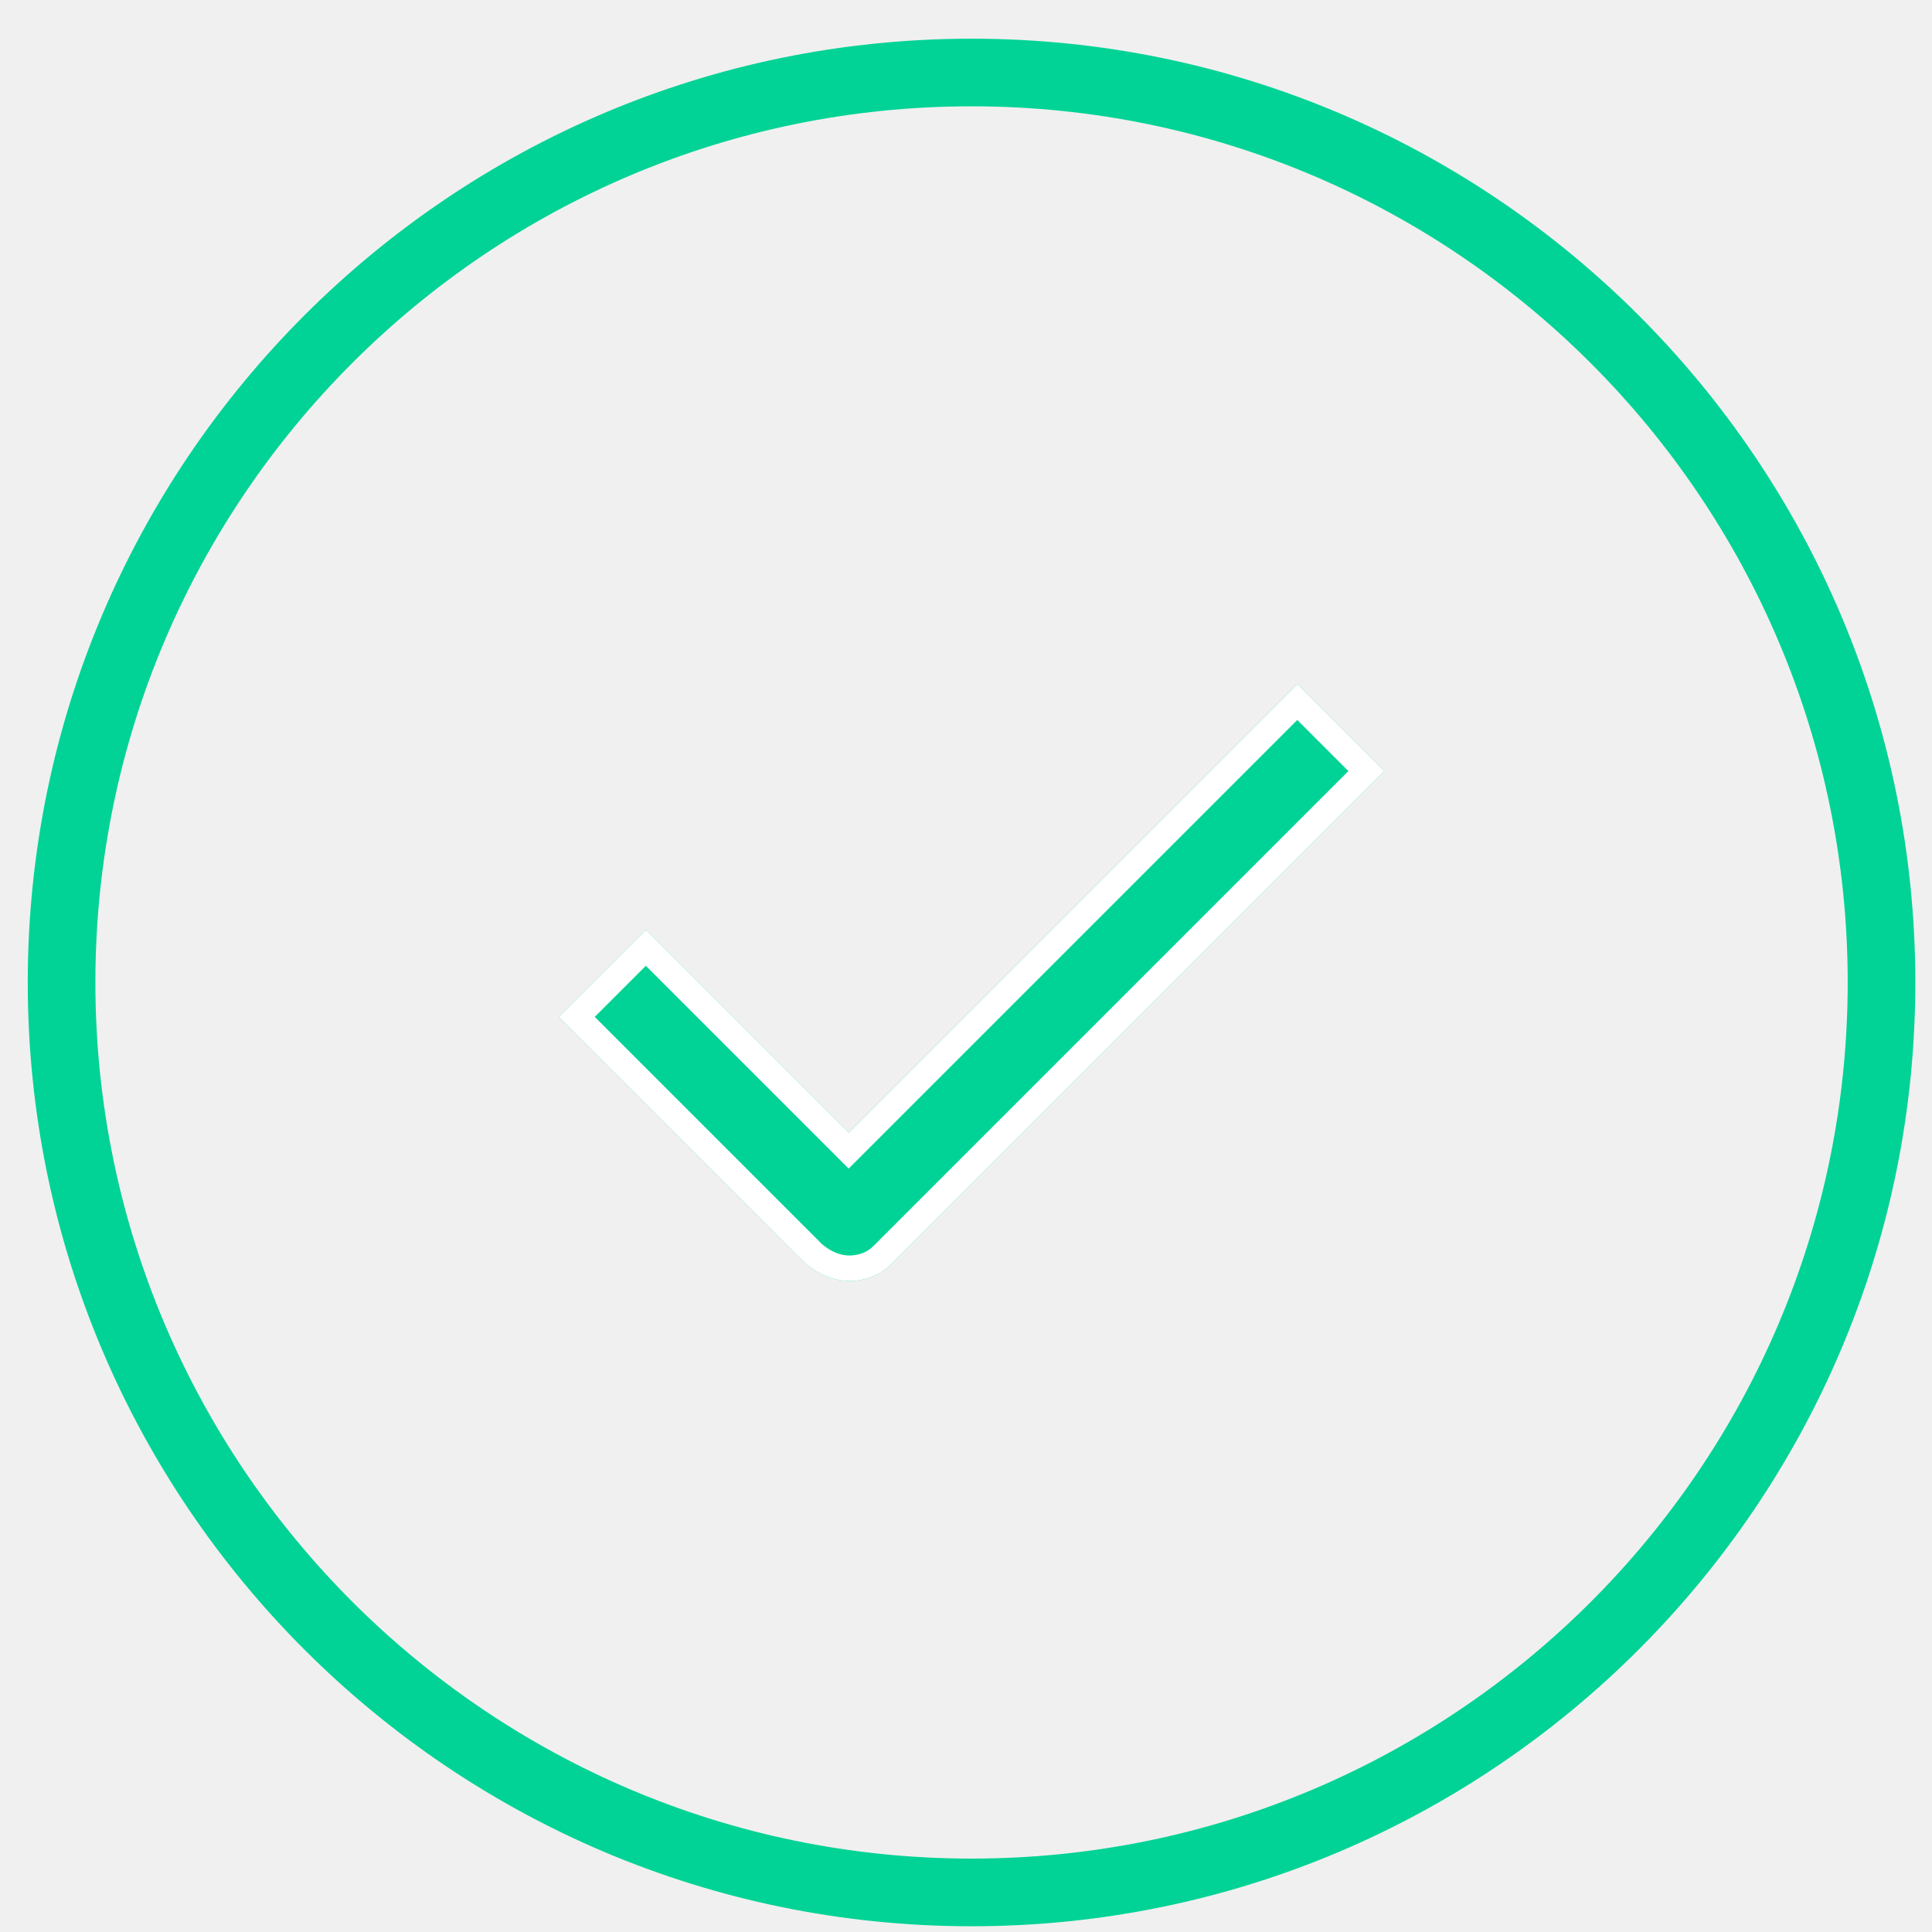
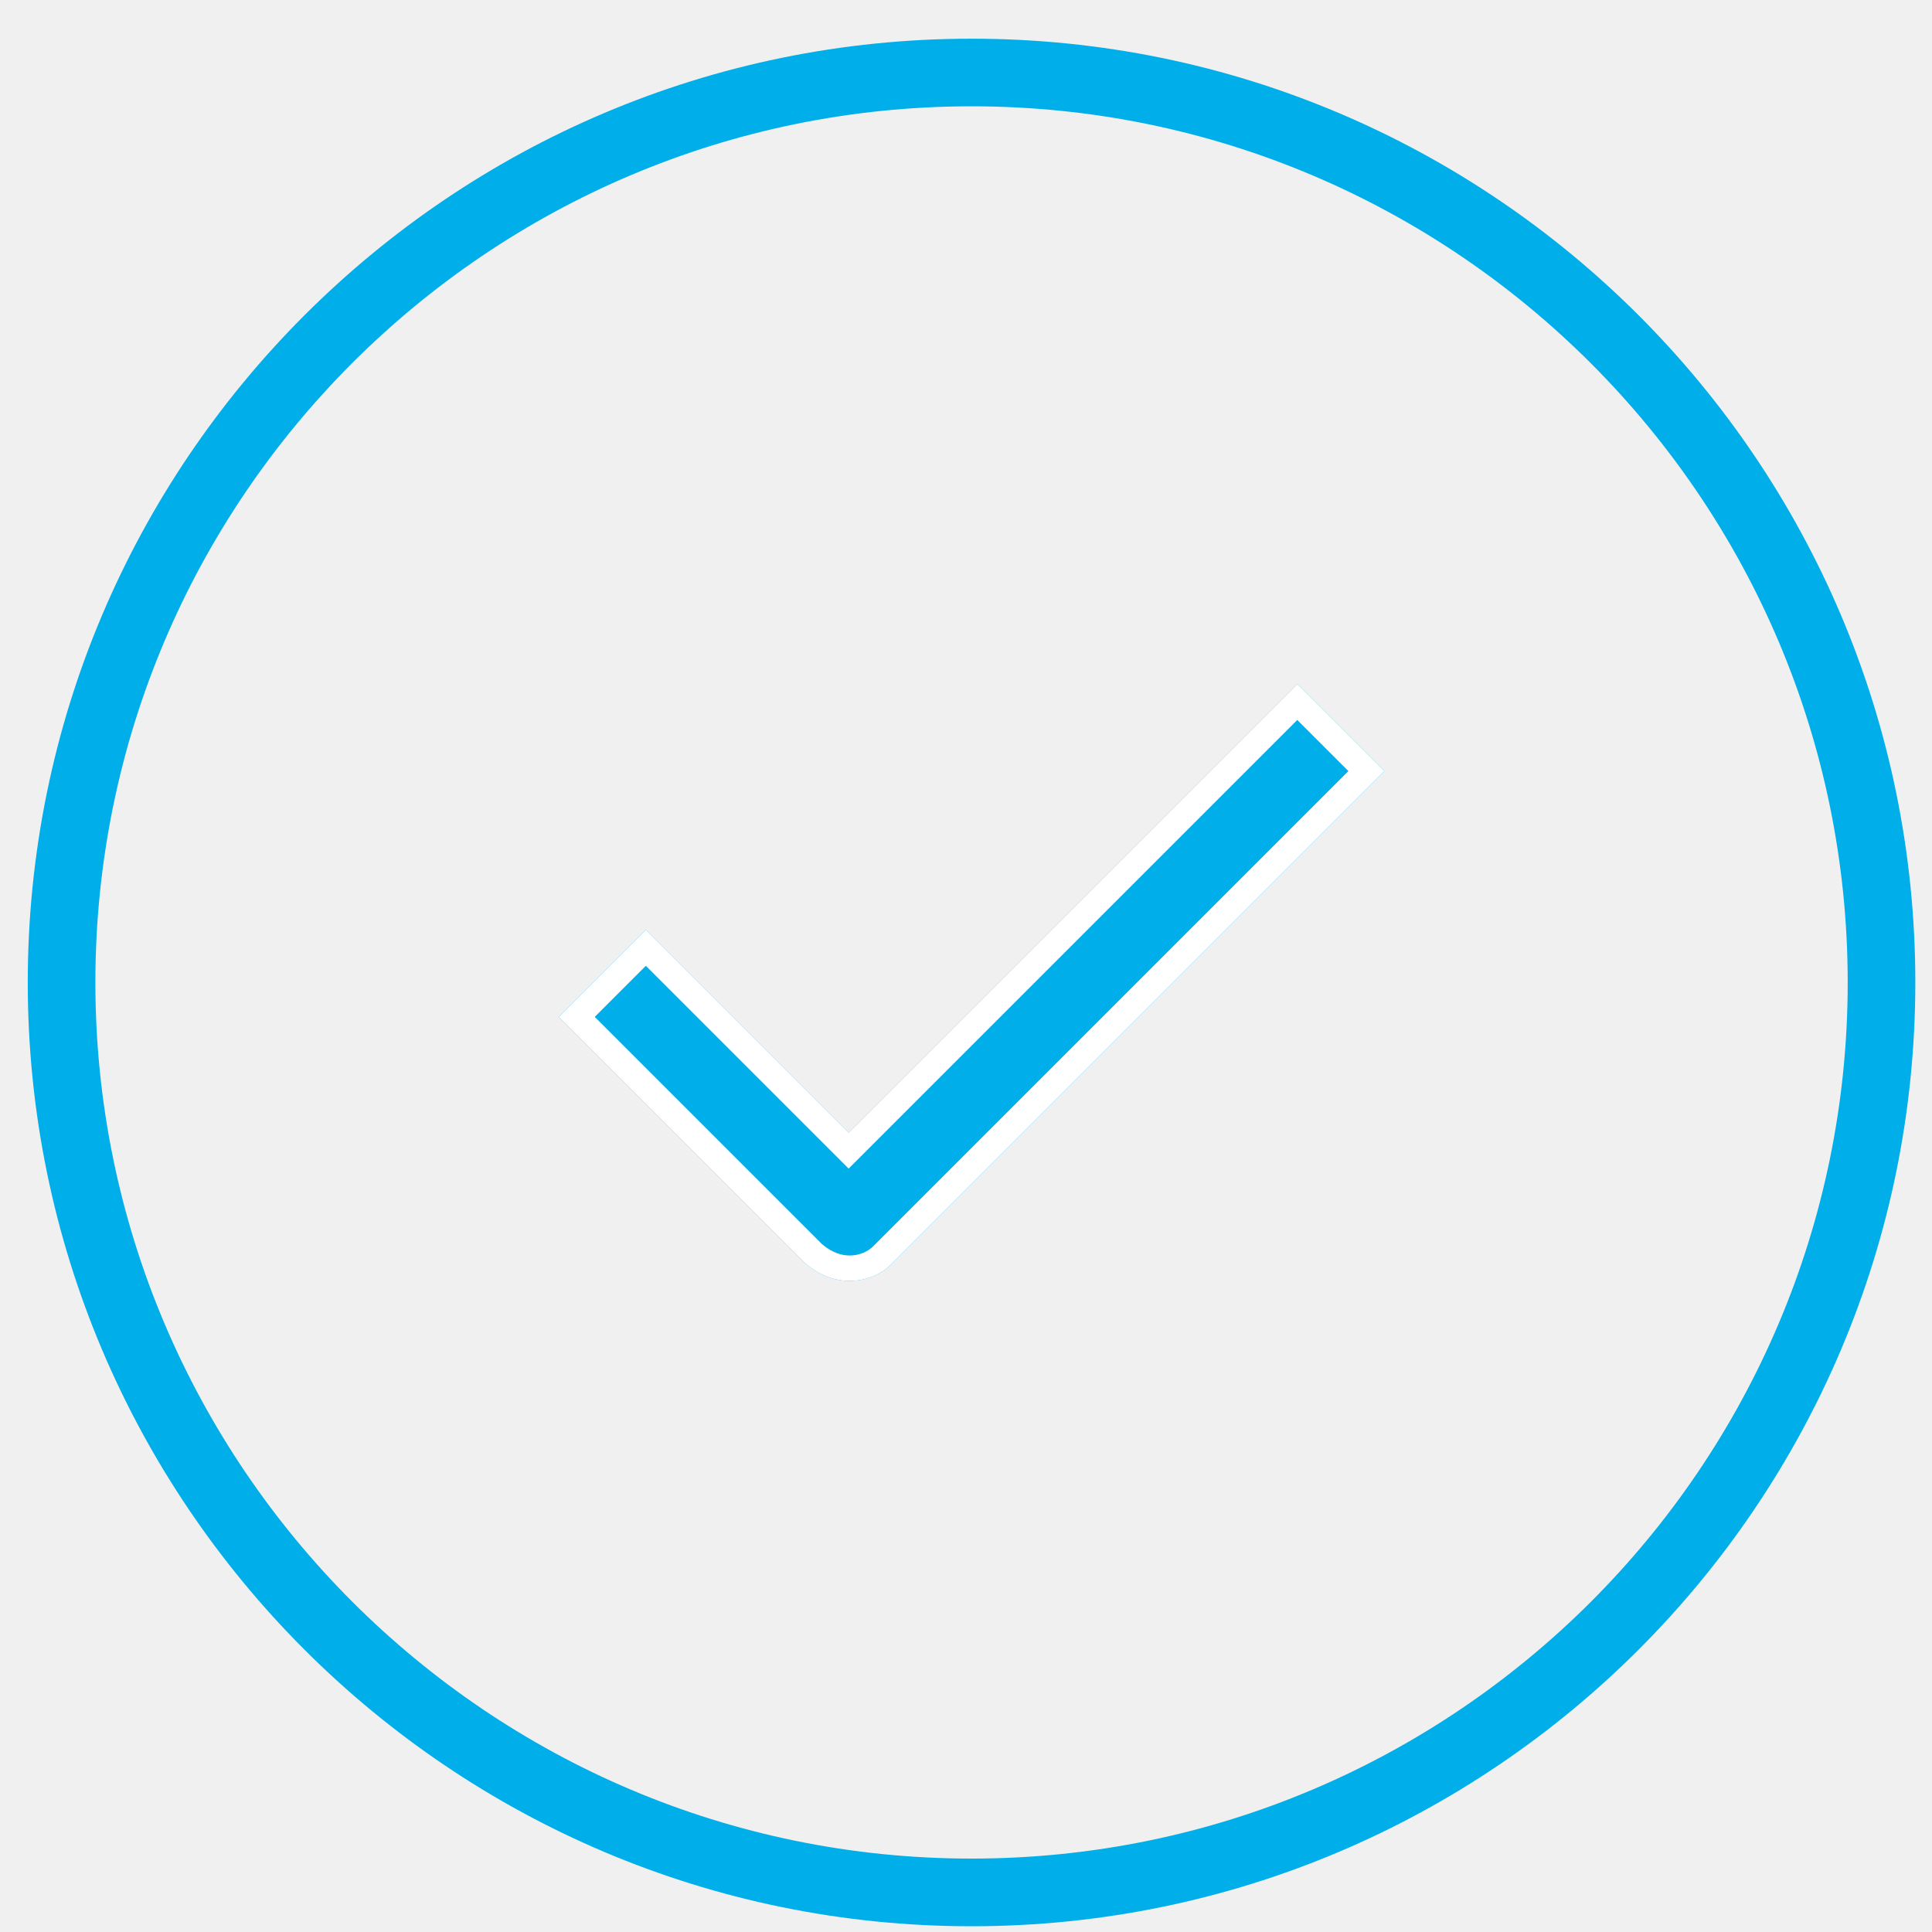
<svg xmlns="http://www.w3.org/2000/svg" width="38" height="38" viewBox="0 0 38 38" fill="none">
-   <path d="M19.109 0.761C8.868 0.761 0.546 9.083 0.546 19.324C0.546 29.564 8.868 37.887 19.109 37.887C29.349 37.887 37.672 29.564 37.672 19.324C37.672 9.083 29.349 0.761 19.109 0.761ZM19.109 36.556C9.601 36.556 1.876 28.822 1.876 19.324C1.876 9.815 9.601 2.091 19.109 2.091C28.617 2.091 36.342 9.826 36.342 19.324C36.342 28.832 28.617 36.556 19.109 36.556Z" fill="#00D395" />
-   <path d="M16.711 25.194C17.012 25.194 17.332 25.081 17.558 24.836L27.228 15.166L25.516 13.454L16.692 22.278L12.703 18.289L10.991 20.001L15.826 24.836C16.109 25.081 16.41 25.194 16.711 25.194Z" fill="#00D395" />
+   <path d="M19.109 0.761C8.868 0.761 0.546 9.083 0.546 19.324C0.546 29.564 8.868 37.887 19.109 37.887C29.349 37.887 37.672 29.564 37.672 19.324C37.672 9.083 29.349 0.761 19.109 0.761ZM19.109 36.556C9.601 36.556 1.876 28.822 1.876 19.324C1.876 9.815 9.601 2.091 19.109 2.091C28.617 2.091 36.342 9.826 36.342 19.324C36.342 28.832 28.617 36.556 19.109 36.556Z" fill="#00AEE9" />
+   <path d="M16.711 25.194C17.012 25.194 17.332 25.081 17.558 24.836L27.228 15.166L25.516 13.454L16.692 22.278L12.703 18.289L10.991 20.001L15.826 24.836C16.109 25.081 16.41 25.194 16.711 25.194Z" fill="#00AEE9" />
  <path fill-rule="evenodd" clip-rule="evenodd" d="M17.197 24.49L26.521 15.166L25.516 14.161L16.692 22.985L12.703 18.996L11.698 20.001L16.166 24.469C16.364 24.637 16.548 24.694 16.711 24.694C16.894 24.694 17.073 24.624 17.19 24.497L17.197 24.49ZM15.826 24.836C16.109 25.081 16.41 25.194 16.711 25.194C17.012 25.194 17.332 25.081 17.558 24.836L27.228 15.166L25.516 13.454L16.692 22.278L12.703 18.289L10.991 20.001L15.826 24.836Z" fill="white" />
</svg>
